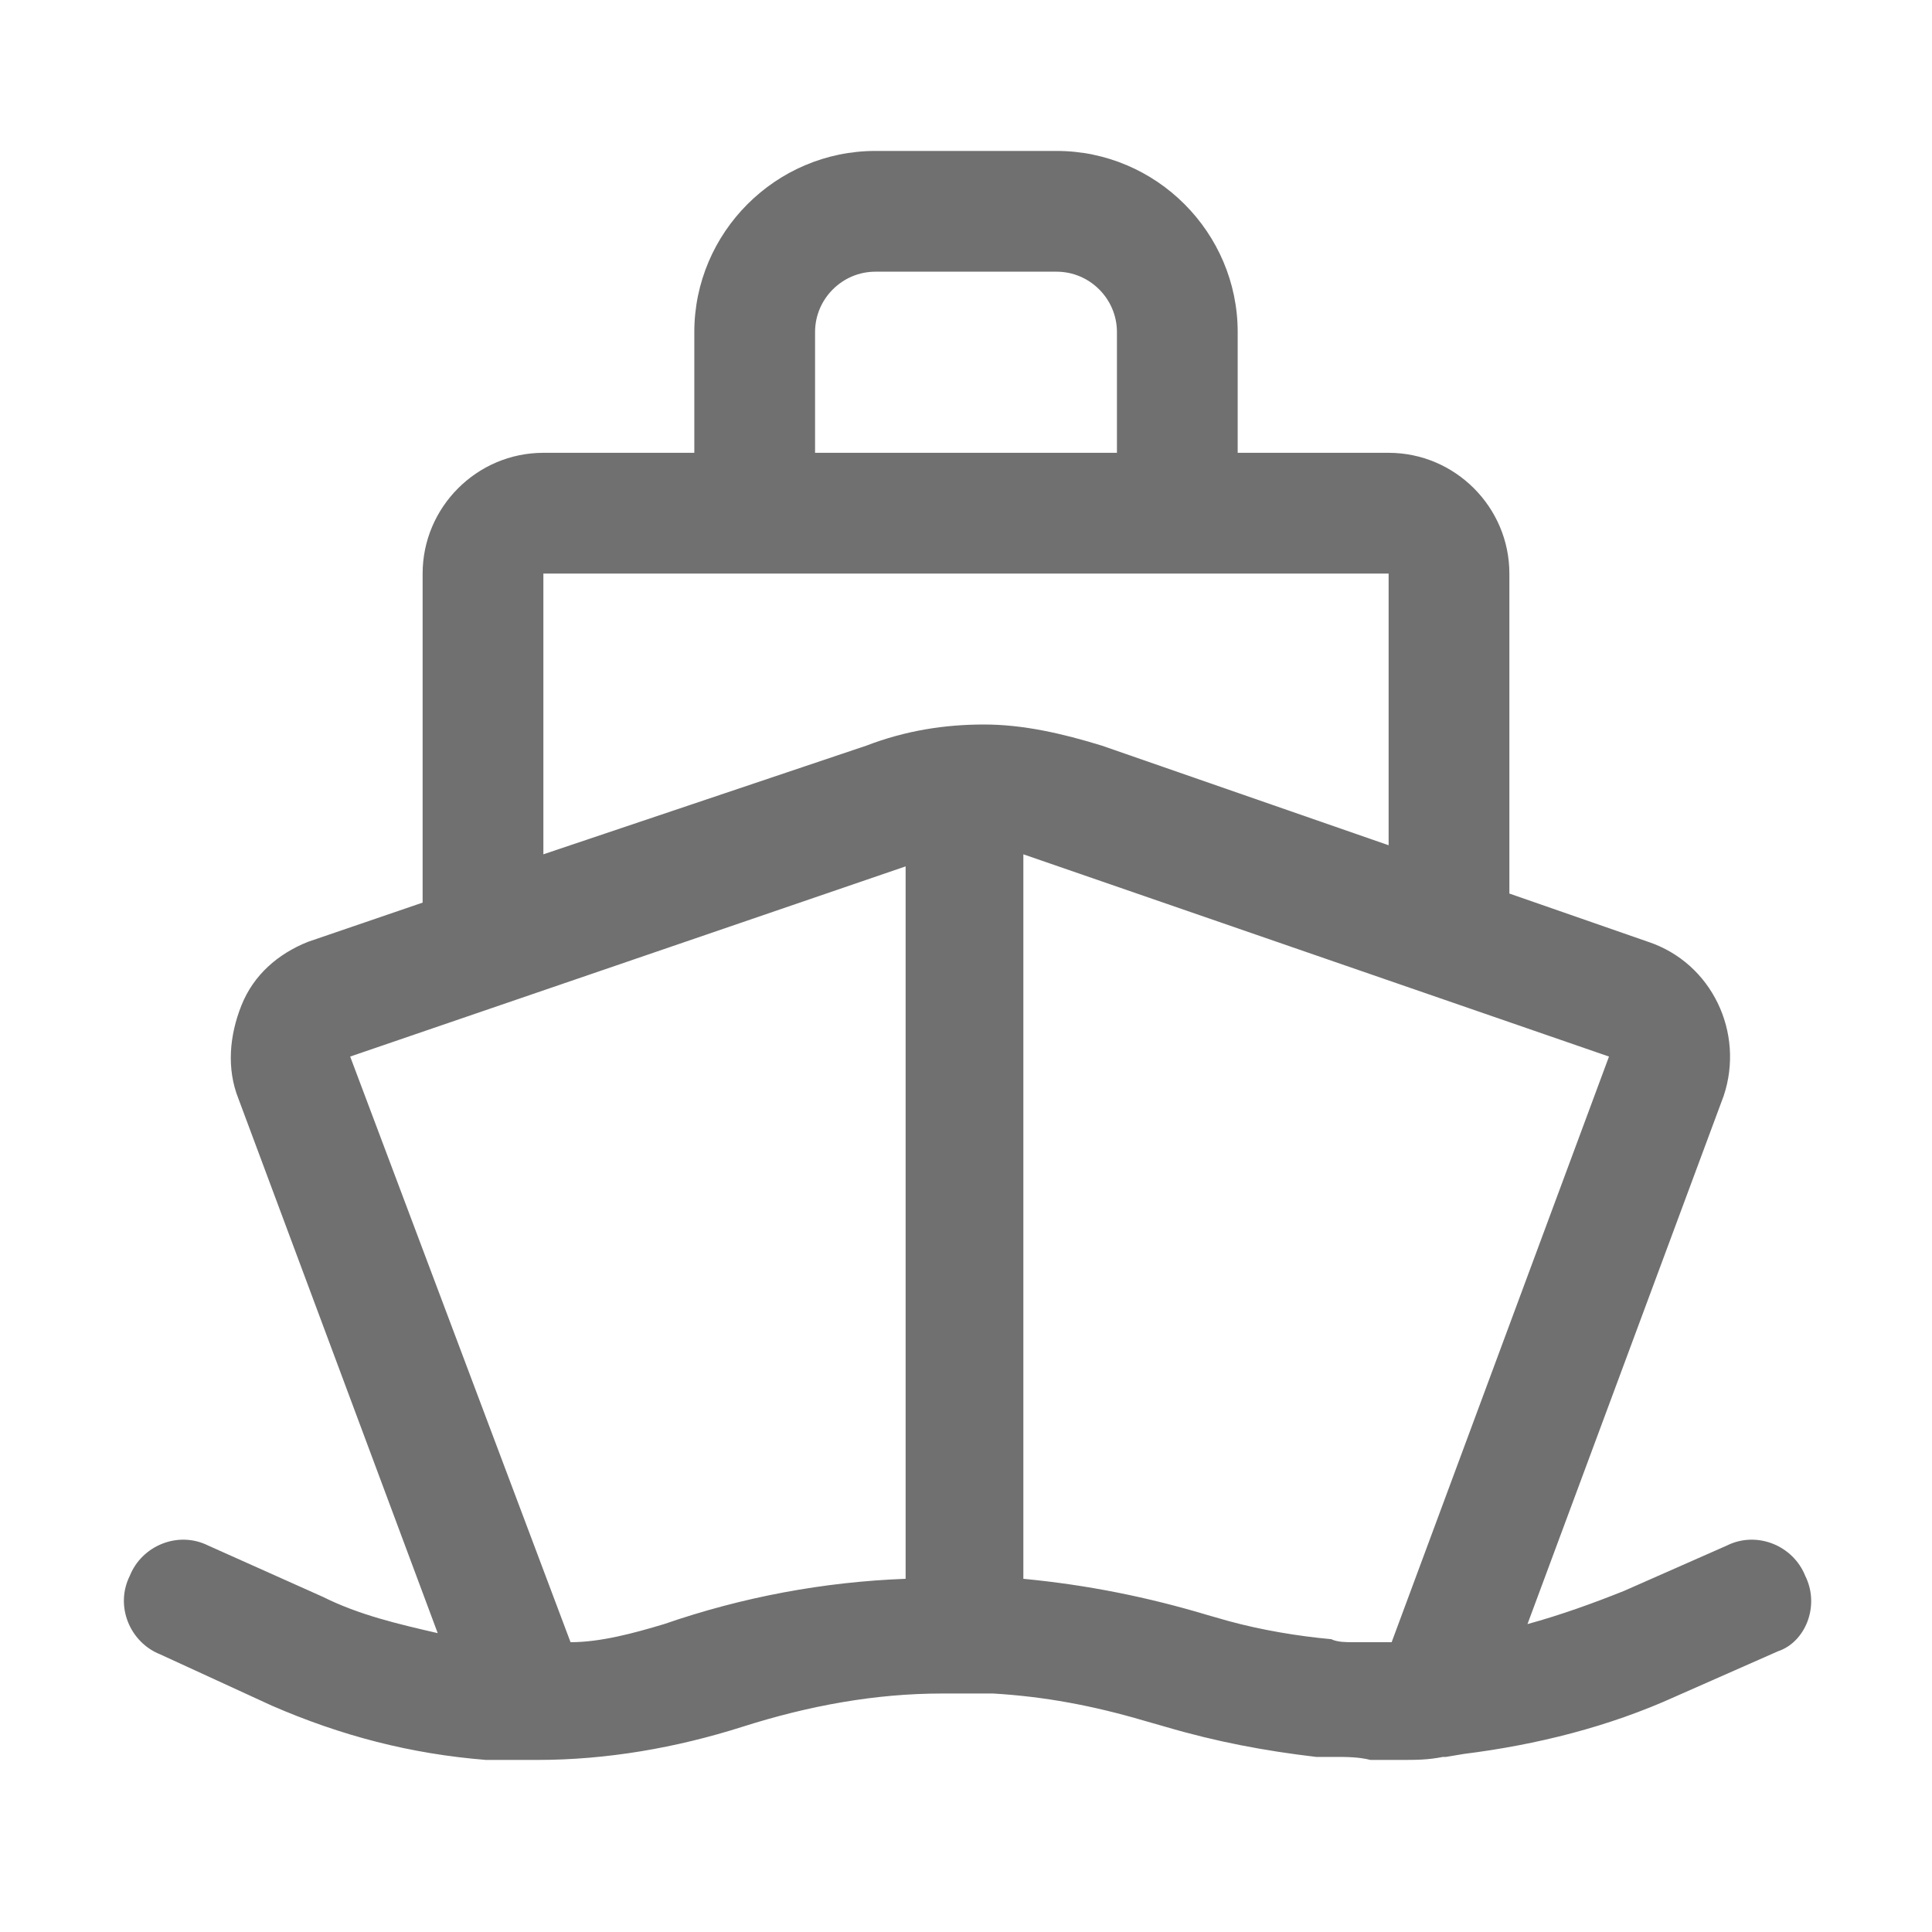
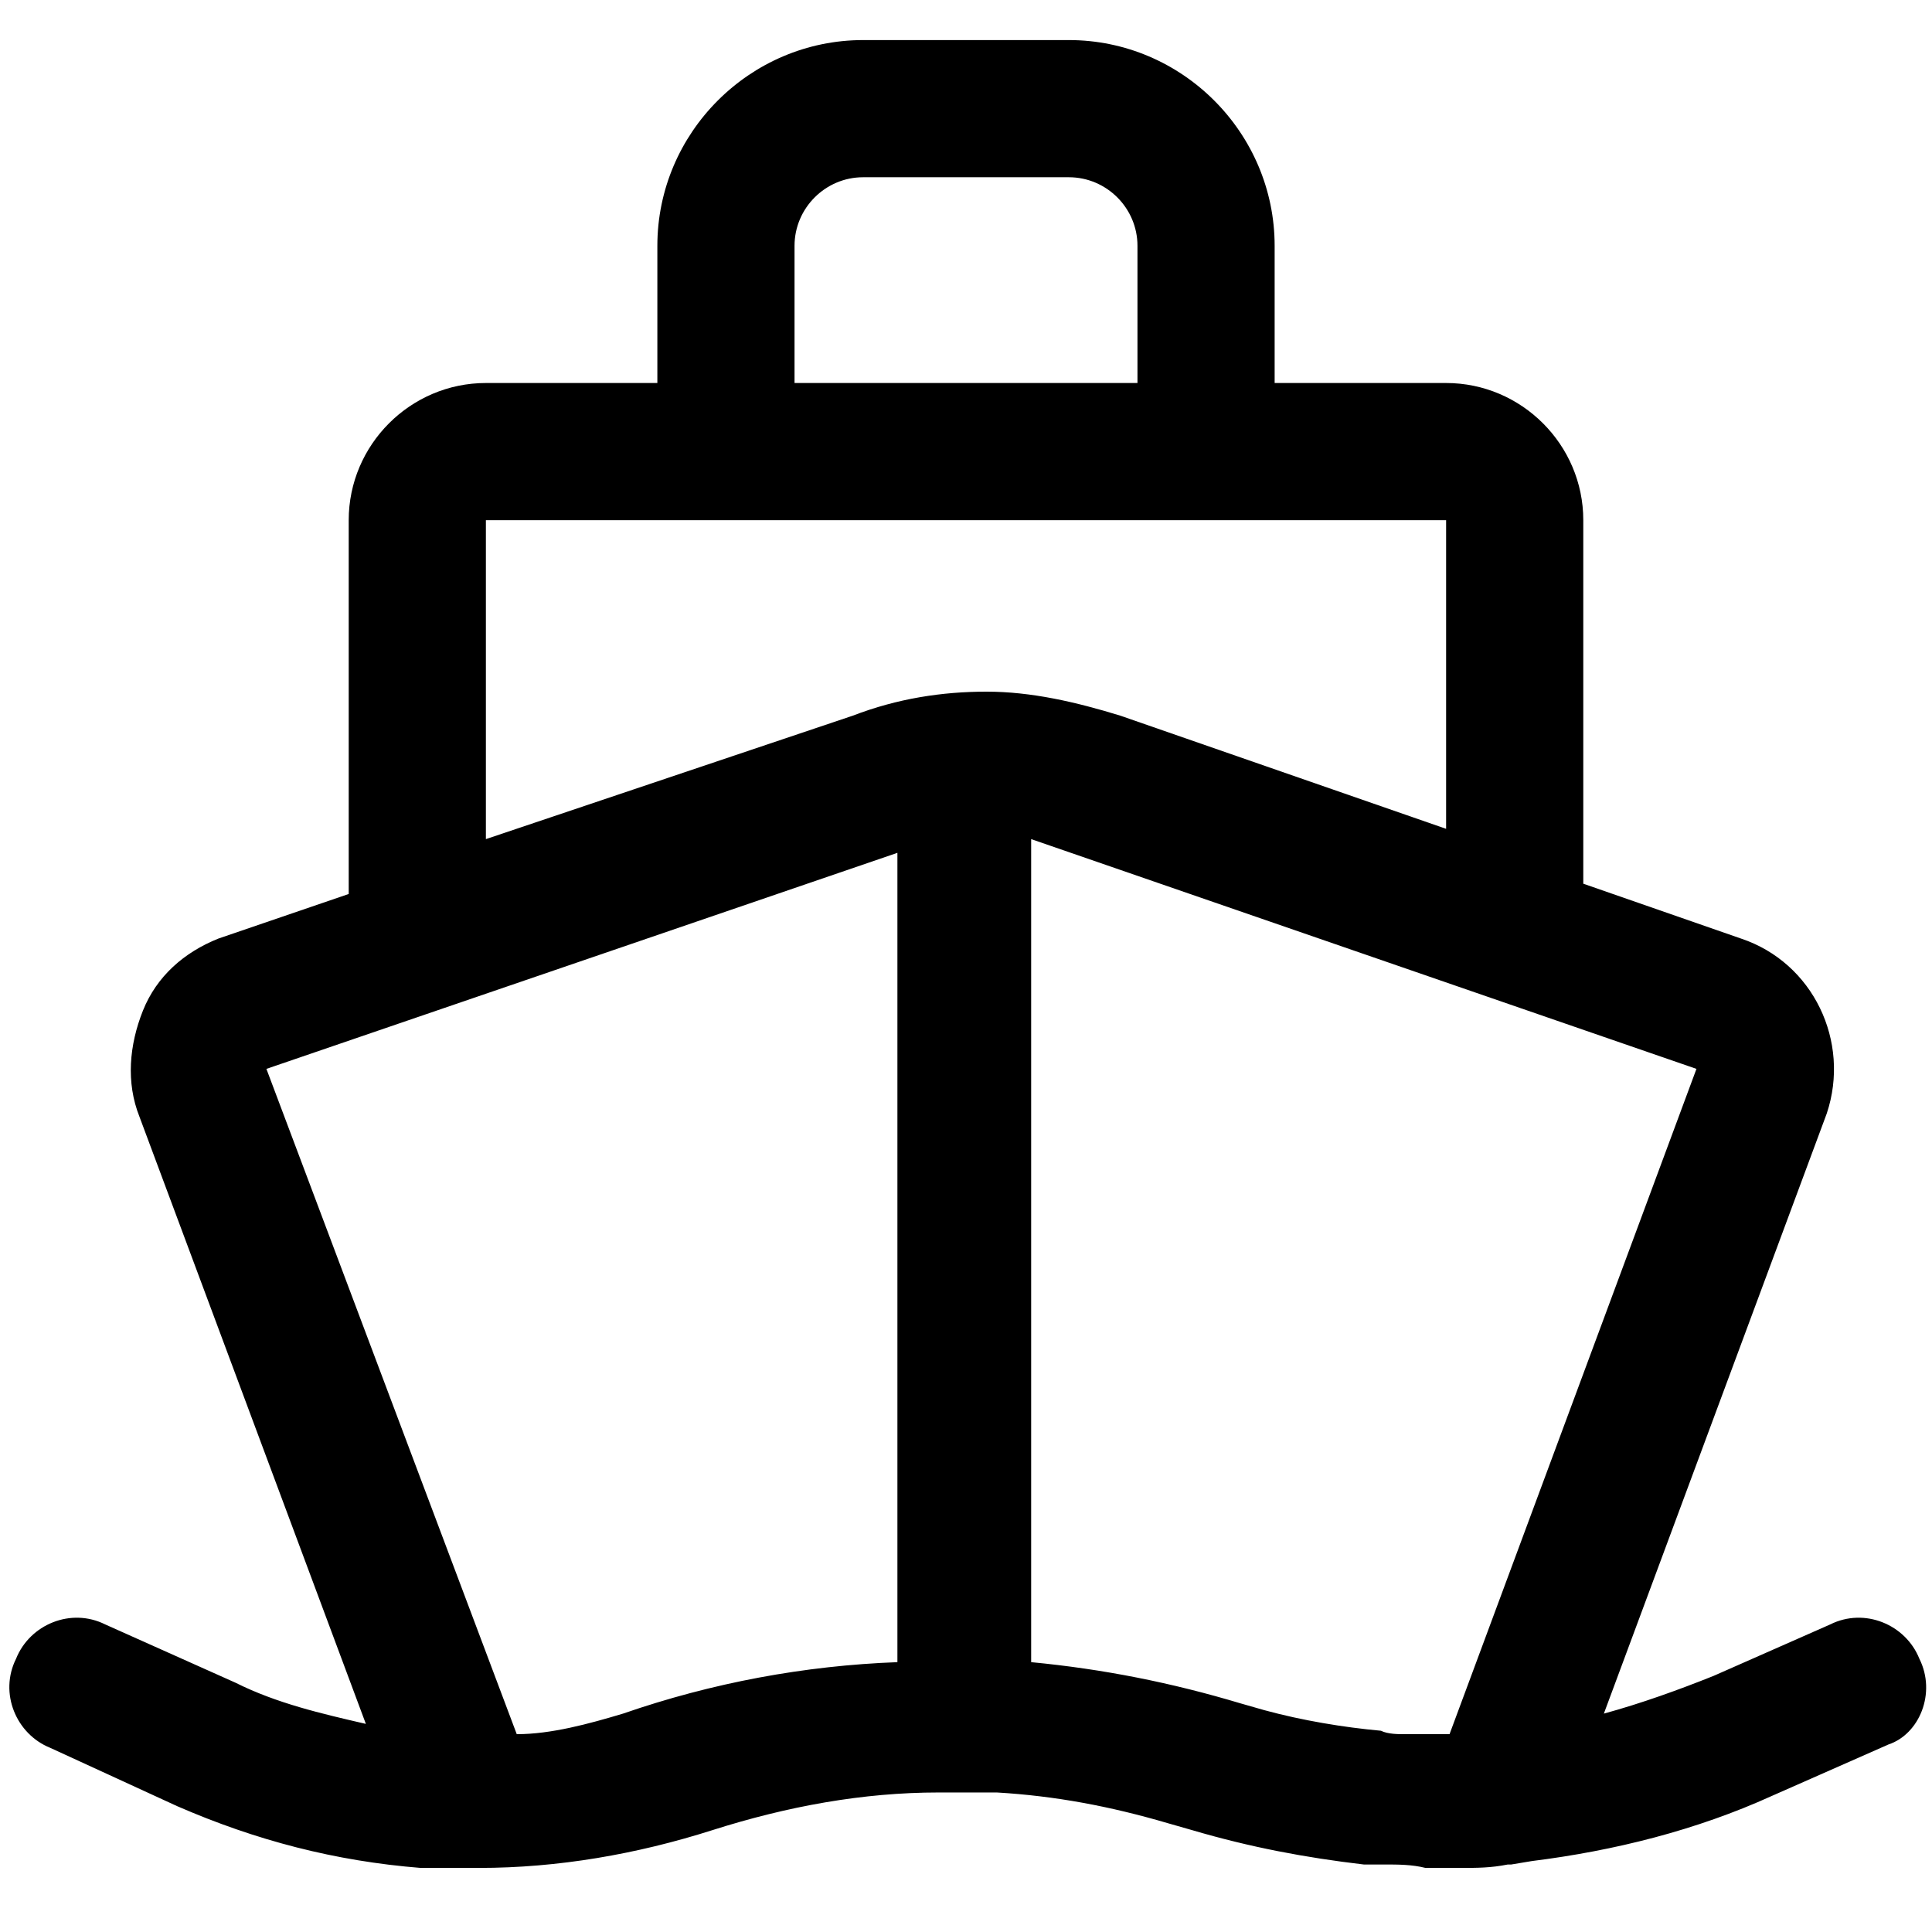
- <svg xmlns="http://www.w3.org/2000/svg" t="1686279079272" class="icon" viewBox="0 0 1024 1024" version="1.1" p-id="10122" width="200" height="200">
-   <path d="M956.8 835.2c-6.4-16-25.6-24-41.6-16l-54.4 24c-16 6.4-33.6 12.8-51.2 17.6l104-280c11.2-33.6-6.4-70.4-40-81.6L800 473.6V304c0-35.2-28.8-64-64-64h-80v-64c0-52.8-43.2-96-96-96h-96c-52.8 0-96 43.2-96 96v64h-80c-35.2 0-64 28.8-64 64v174.4l-60.8 20.8c-16 6.4-28.8 17.6-35.2 33.6-6.4 16-8 33.6-1.6 49.6l105.6 283.2c-20.8-4.8-41.6-9.6-60.8-19.2l-60.8-27.2c-16-8-35.2 0-41.6 16-8 16 0 35.2 16 41.6L144 904c36.8 16 73.6 25.6 113.6 28.8h27.2c36.8 0 73.6-6.4 108.8-17.6 35.2-11.2 70.4-17.6 105.6-17.6h27.2c27.2 1.6 52.8 6.4 80 14.4l11.2 3.2c27.2 8 52.8 12.8 80 16h9.6c6.4 0 12.8 0 19.2 1.6h16c8 0 14.4 0 22.4-1.6h1.6l9.6-1.6c38.4-4.8 76.8-14.4 112-30.4l54.4-24c14.4-4.8 22.4-24 14.4-40zM432 176c0-17.6 14.4-32 32-32h96c17.6 0 32 14.4 32 32v64H432v-64z m305.6 694.4h-20.8c-3.2 0-8 0-11.2-1.6-17.6-1.6-36.8-4.8-54.4-9.6l-11.2-3.2c-32-9.6-64-16-97.6-19.2v-384L852.8 560l-115.2 310.4zM288 304h448v144l-152-52.8c-20.8-6.4-41.6-11.2-62.4-11.2-20.8 0-41.6 3.2-62.4 11.2L288 452.8V304z m192 155.2v377.6c-43.2 1.6-86.4 9.6-128 24-16 4.8-33.6 9.6-49.6 9.6L185.6 560 480 459.2z" fill="#707070" p-id="10123" />
+ <svg xmlns="http://www.w3.org/2000/svg" t="1696660650096" class="icon" viewBox="0 0 1024 1024" version="1.1" p-id="6395" width="200" height="200">
+   <path d="M1017.302 879.162c-7.271-18.176-29.082-27.265-47.258-18.176l-61.8 27.265c-18.176 7.271-38.17 14.541-58.164 19.994l118.146-318.086c12.723-38.17-7.271-79.976-45.441-92.699L839.174 468.377V275.708c0-39.988-32.717-72.705-72.705-72.705h-90.882v-72.705c0-59.982-49.076-109.058-109.058-109.058h-109.058c-59.982 0-109.058 49.076-109.058 109.058v72.705h-90.882c-39.988 0-72.705 32.717-72.705 72.705v198.122l-69.07 23.629c-18.176 7.271-32.717 19.994-39.988 38.17-7.271 18.176-9.088 38.17-1.818 56.347L193.914 913.697c-23.629-5.453-47.258-10.906-69.07-21.812l-69.07-30.9c-18.176-9.088-39.988 0-47.258 18.176-9.088 18.176 0 39.988 18.176 47.258L93.944 957.32c41.806 18.176 83.611 29.082 129.052 32.717h30.9c41.806 0 83.611-7.271 123.599-19.994 39.988-12.723 79.976-19.994 119.964-19.994h30.9c30.9 1.818 59.982 7.271 90.882 16.359l12.723 3.635c30.9 9.088 59.982 14.541 90.882 18.176h10.906c7.271 0 14.541 0 21.812 1.818h18.176c9.088 0 16.359 0 25.447-1.818h1.818l10.906-1.818c43.623-5.453 87.246-16.359 127.234-34.535l61.8-27.265c16.359-5.453 25.447-27.265 16.359-45.441zM421.118 130.297c0-19.994 16.359-36.353 36.353-36.353h109.058c19.994 0 36.353 16.359 36.353 36.353v72.705H421.118v-72.705z m347.168 788.853h-23.629c-3.635 0-9.088 0-12.723-1.818-19.994-1.818-41.806-5.453-61.8-10.906L657.411 902.791c-36.353-10.906-72.705-18.176-110.876-21.812v-436.232L899.156 566.529 768.286 919.15zM257.531 275.708h508.937v163.587l-172.675-59.982c-23.629-7.271-47.258-12.723-70.888-12.723-23.629 0-47.258 3.635-70.888 12.723L257.531 444.748V275.708z m218.116 176.31v428.962c-49.076 1.818-98.152 10.906-145.411 27.265-18.176 5.453-38.17 10.906-56.347 10.906L141.203 566.529 475.647 452.018z" p-id="6396" />
</svg>
